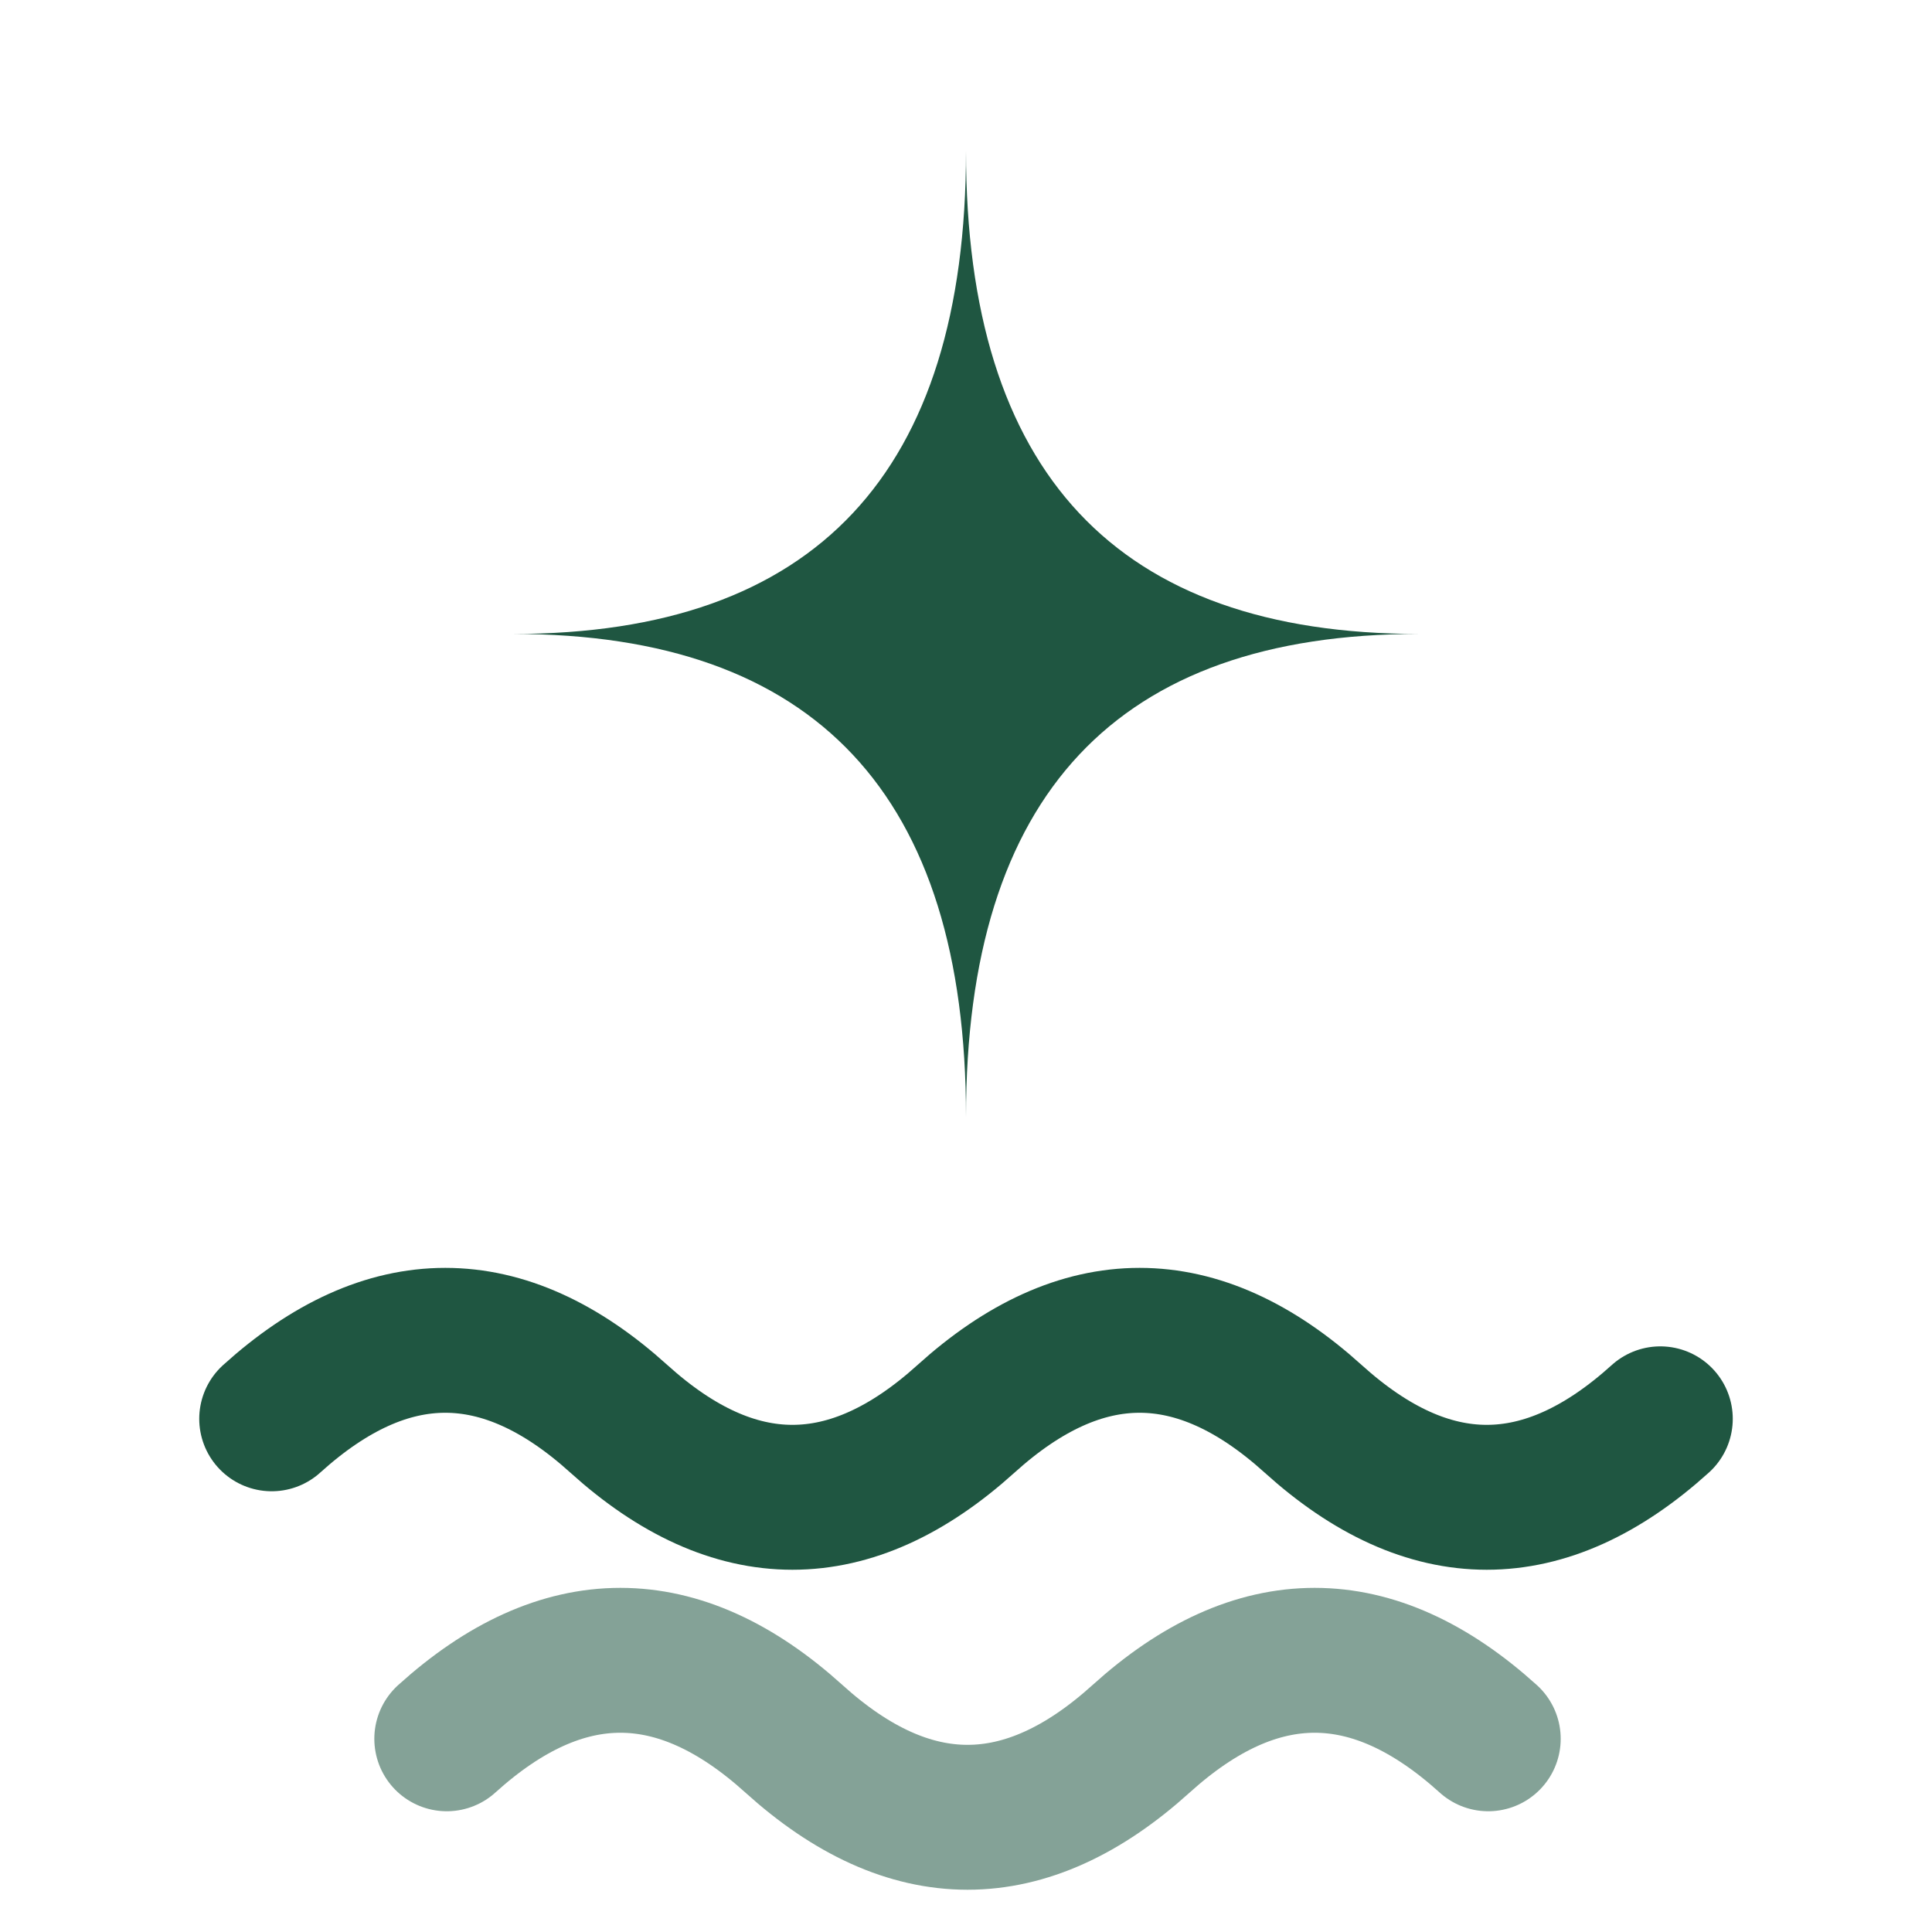
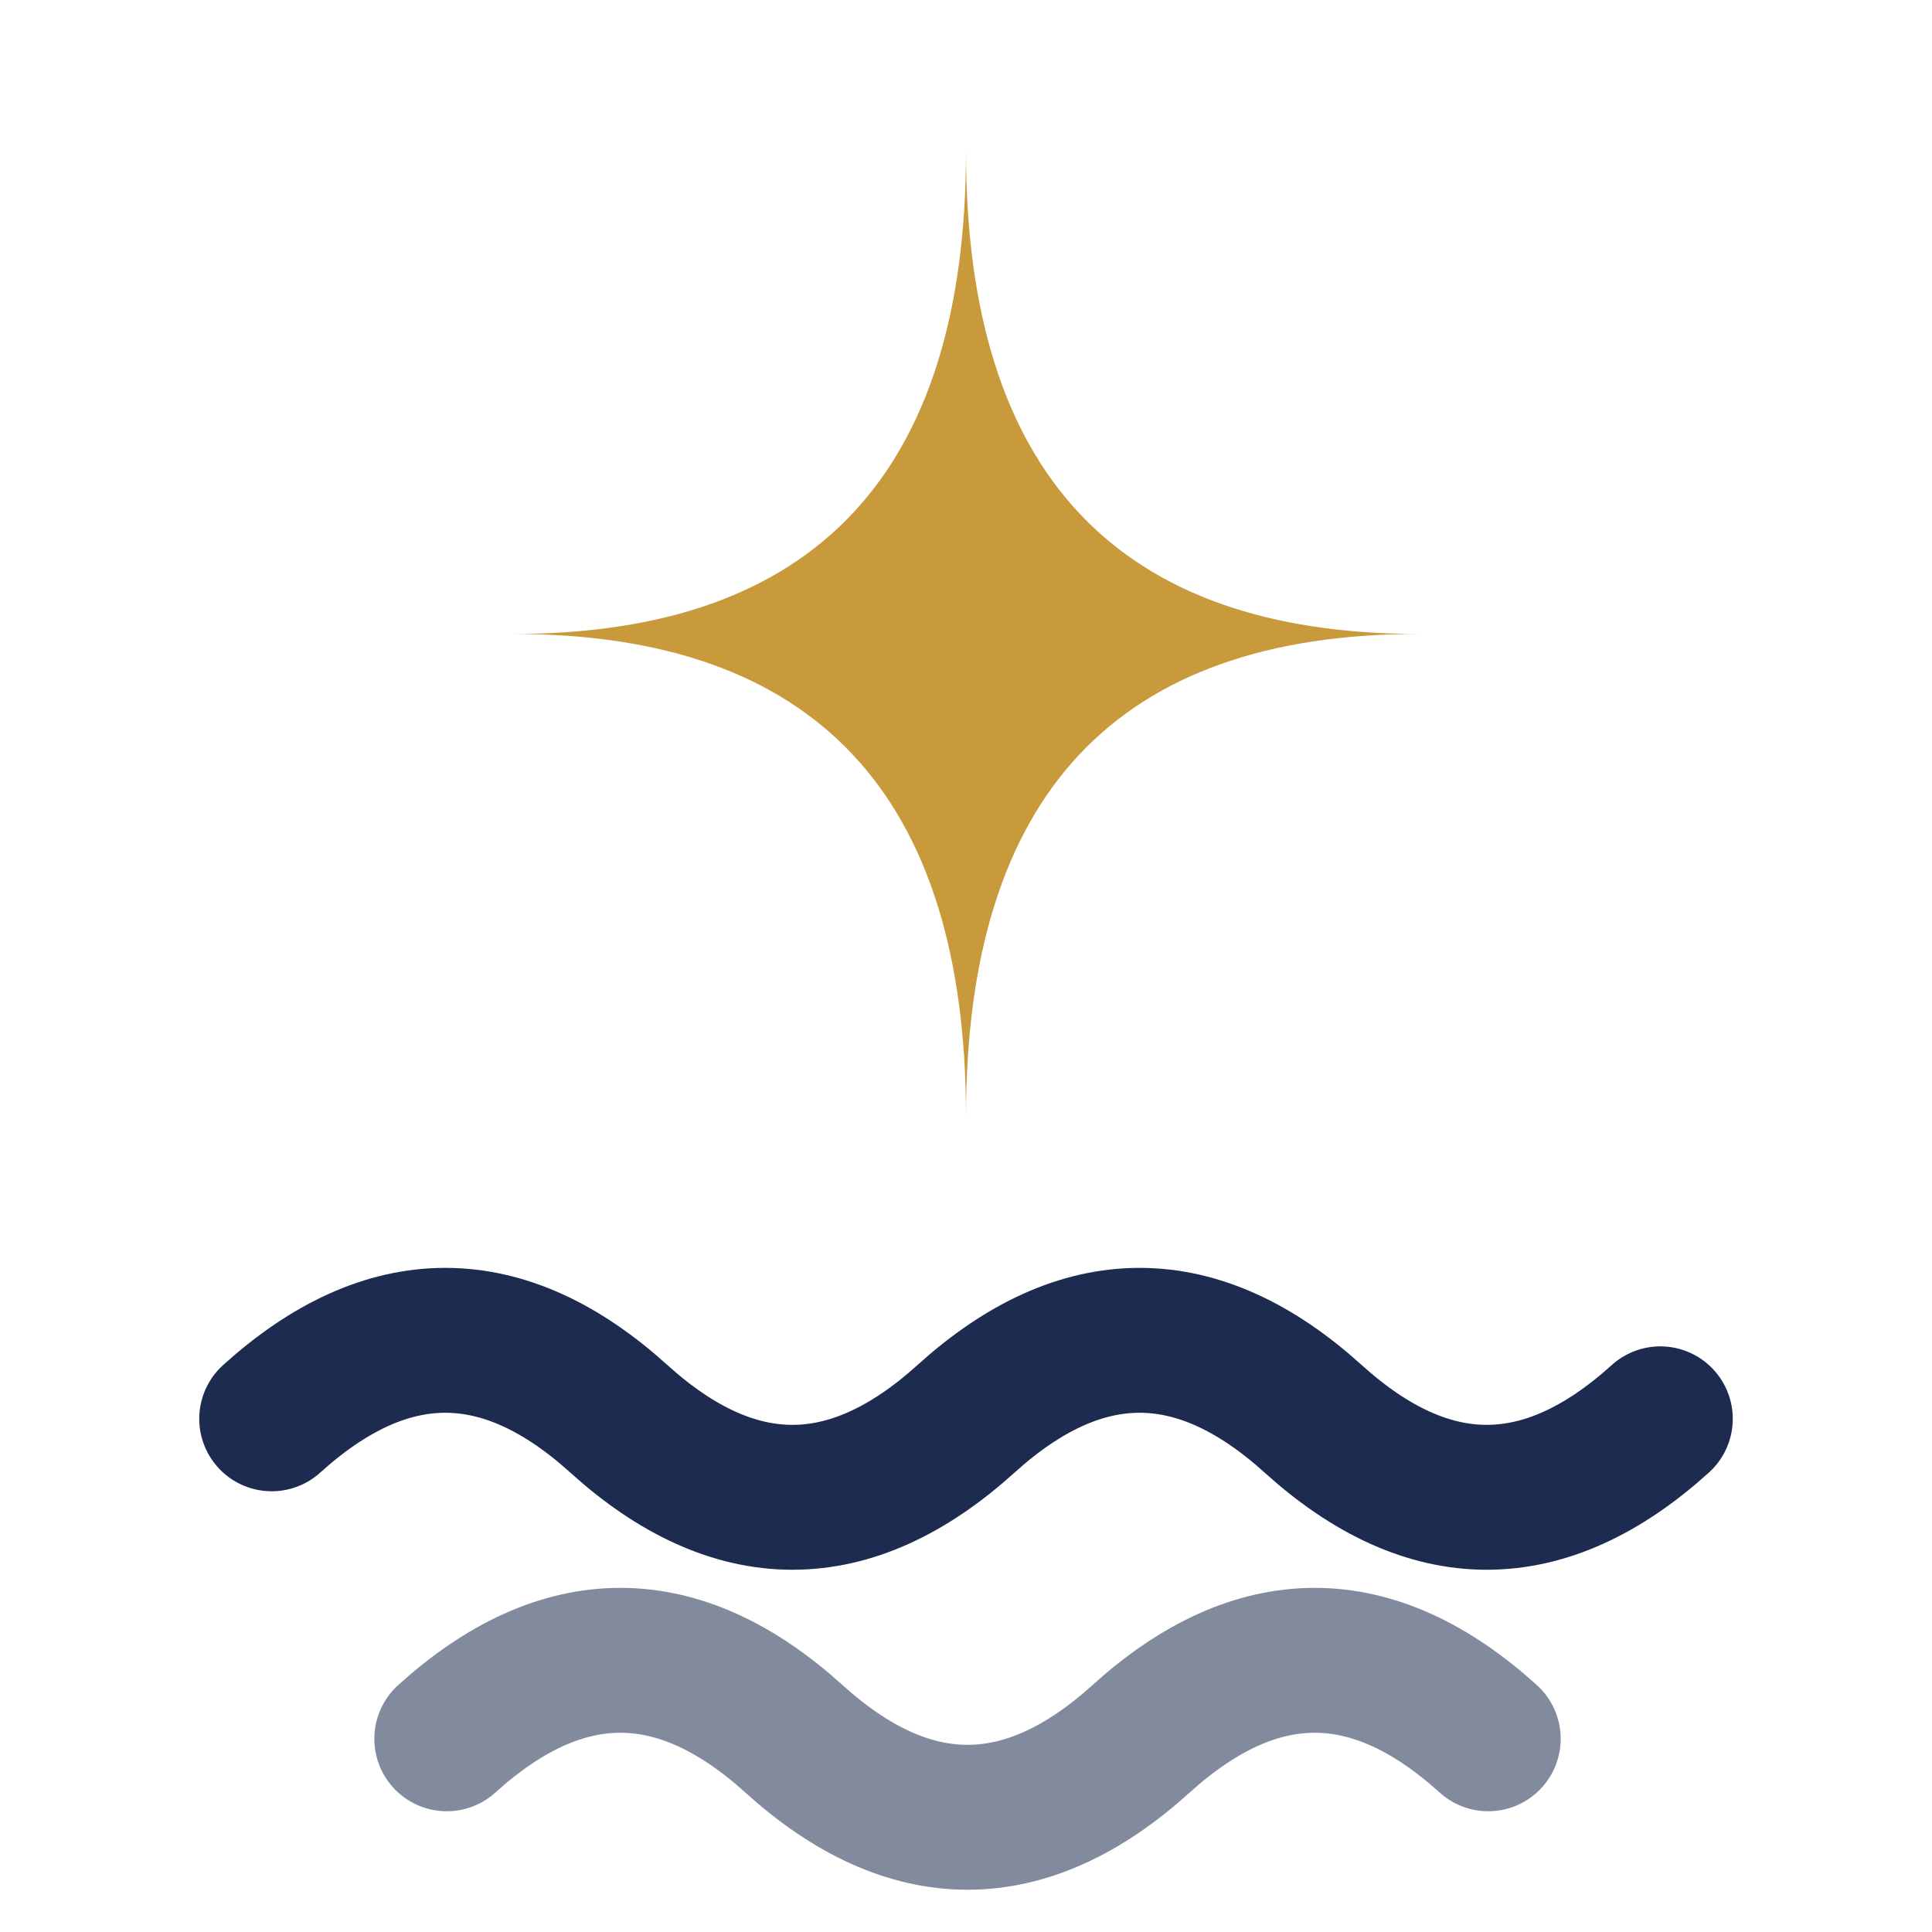
<svg xmlns="http://www.w3.org/2000/svg" viewBox="0 0 32 32" fill="none">
-   <path d="M16 2.5Q16 10.5 23.5 10.5Q16 10.5 16 18.5Q16 10.5 8.5 10.5Q16 10.5 16 2.5Z" fill="#1F5641" />
-   <path d="M4.5 23.5q2.875-2.6 5.75 0t5.75 0t5.75 0t5.75 0" stroke="#1F5641" stroke-width="2.4" stroke-linecap="round" />
-   <path d="M7.4 28.8q2.875-2.6 5.75 0t5.75 0t5.75 0" stroke="#1F5641" stroke-width="2.4" stroke-linecap="round" opacity=".55" />
+   <path d="M16 2.5Q16 10.5 23.5 10.5Q16 10.5 16 18.5Q16 10.5 8.5 10.5Q16 10.5 16 2.5Z" fill="#C99A3B" />
+   <path d="M4.5 23.5q2.875-2.6 5.75 0t5.75 0t5.75 0t5.75 0" stroke="#1C2B4F" stroke-width="2.4" stroke-linecap="round" />
+   <path d="M7.4 28.8q2.875-2.6 5.75 0t5.75 0t5.75 0" stroke="#1C2B4F" stroke-width="2.4" stroke-linecap="round" opacity=".55" />
</svg>
